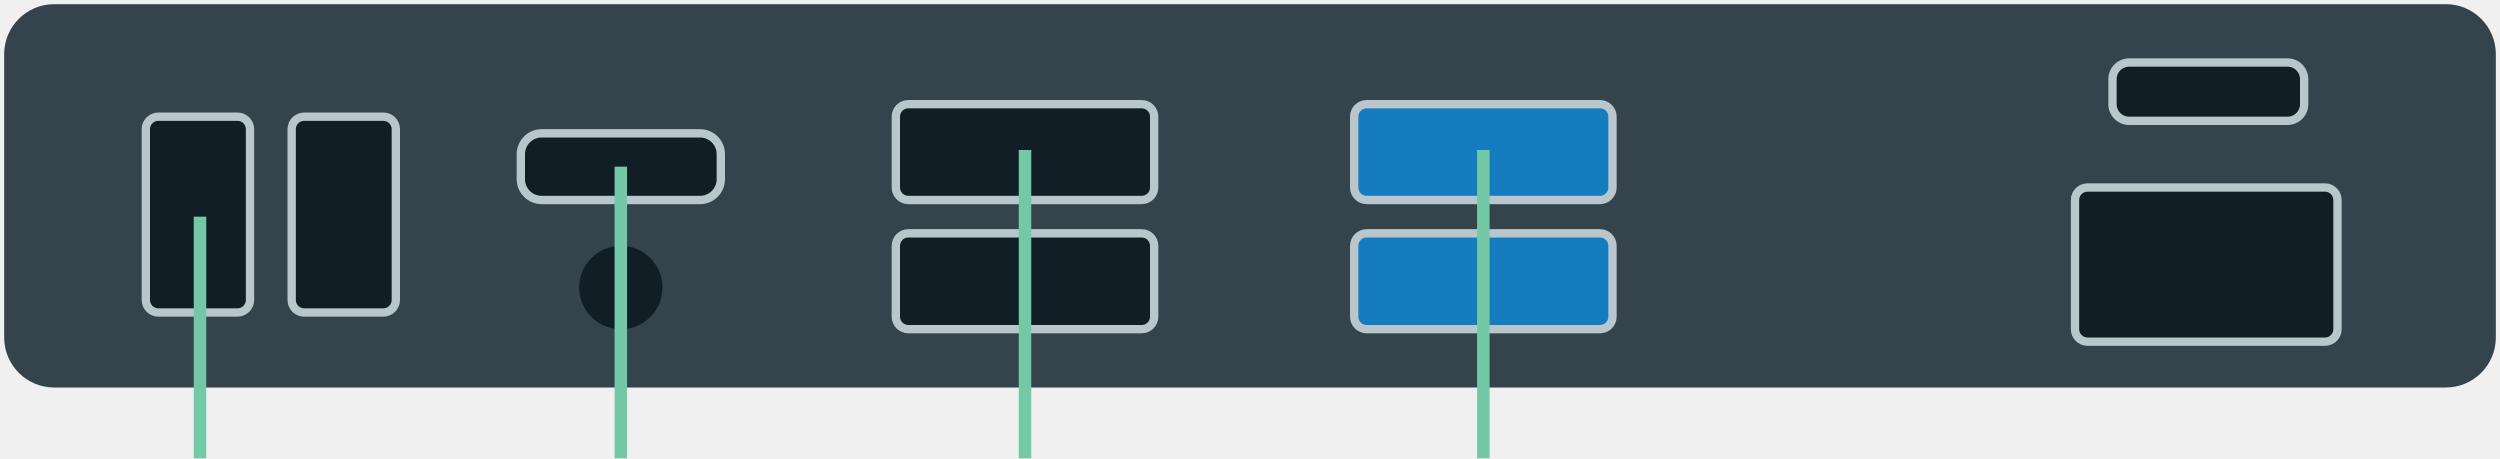
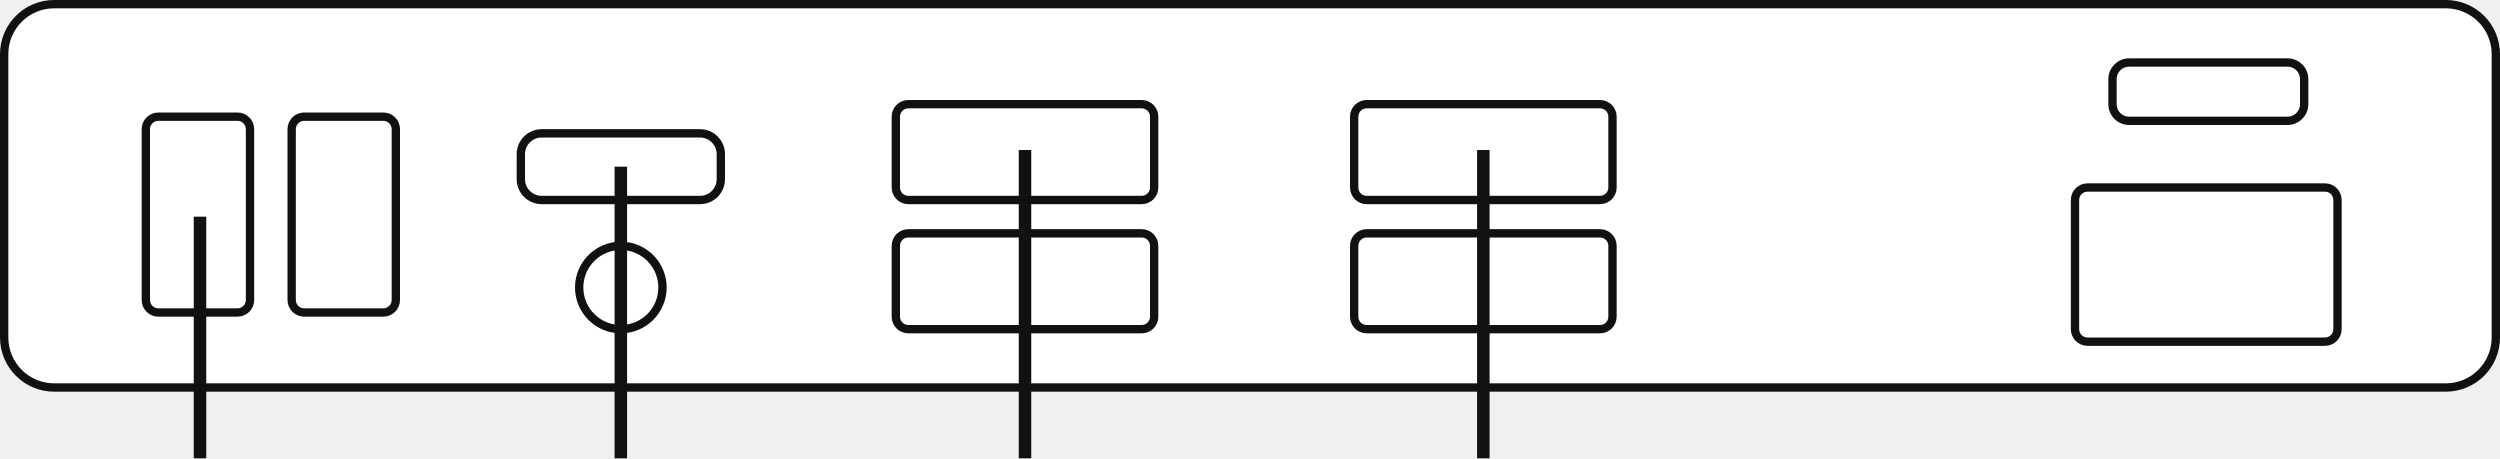
<svg xmlns="http://www.w3.org/2000/svg" viewBox="0 0 600 110">
-   <rect x="1" y="1" width="598" height="92" rx="12" fill="#34434c" />
-   <g fill="#111e26" stroke="#b9c6cc" stroke-width="2">
+   <rect x="1" y="1" width="598" height="92" rx="12" fill="#ffffff" stroke="#111" stroke-width="2" />
+   <g fill="#ffffff" stroke="#111111" stroke-width="2">
    <rect x="35" y="28" width="25" height="47" rx="3" />
    <rect x="70" y="28" width="25" height="47" rx="3" />
    <rect x="125" y="32" width="48" height="16" rx="5" />
    <rect x="215" y="25" width="62" height="23" rx="3" />
    <rect x="215" y="56" width="62" height="23" rx="3" />
-     <rect x="325" y="25" width="62" height="23" rx="3" fill="#167cc0" />
-     <rect x="325" y="56" width="62" height="23" rx="3" fill="#167cc0" />
+     <rect x="325" y="25" width="62" height="23" rx="3" fill="#ffffff" stroke="#111" stroke-width="2" />
+     <rect x="325" y="56" width="62" height="23" rx="3" fill="#ffffff" stroke="#111" stroke-width="2" />
    <rect x="498" y="45" width="63" height="37" rx="3" />
    <rect x="507" y="15" width="46" height="14" rx="4" />
  </g>
-   <circle cx="149" cy="69" r="10" fill="#111e26" />
-   <g fill="none" stroke="#73c9a5" stroke-width="3">
+   <circle cx="149" cy="69" r="10" fill="#ffffff" stroke="#111" stroke-width="2" />
+   <g fill="none" stroke="#111111" stroke-width="3">
    <path d="M48 52v58M149 40v70M246 36v74M356 36v74" />
  </g>
</svg>
